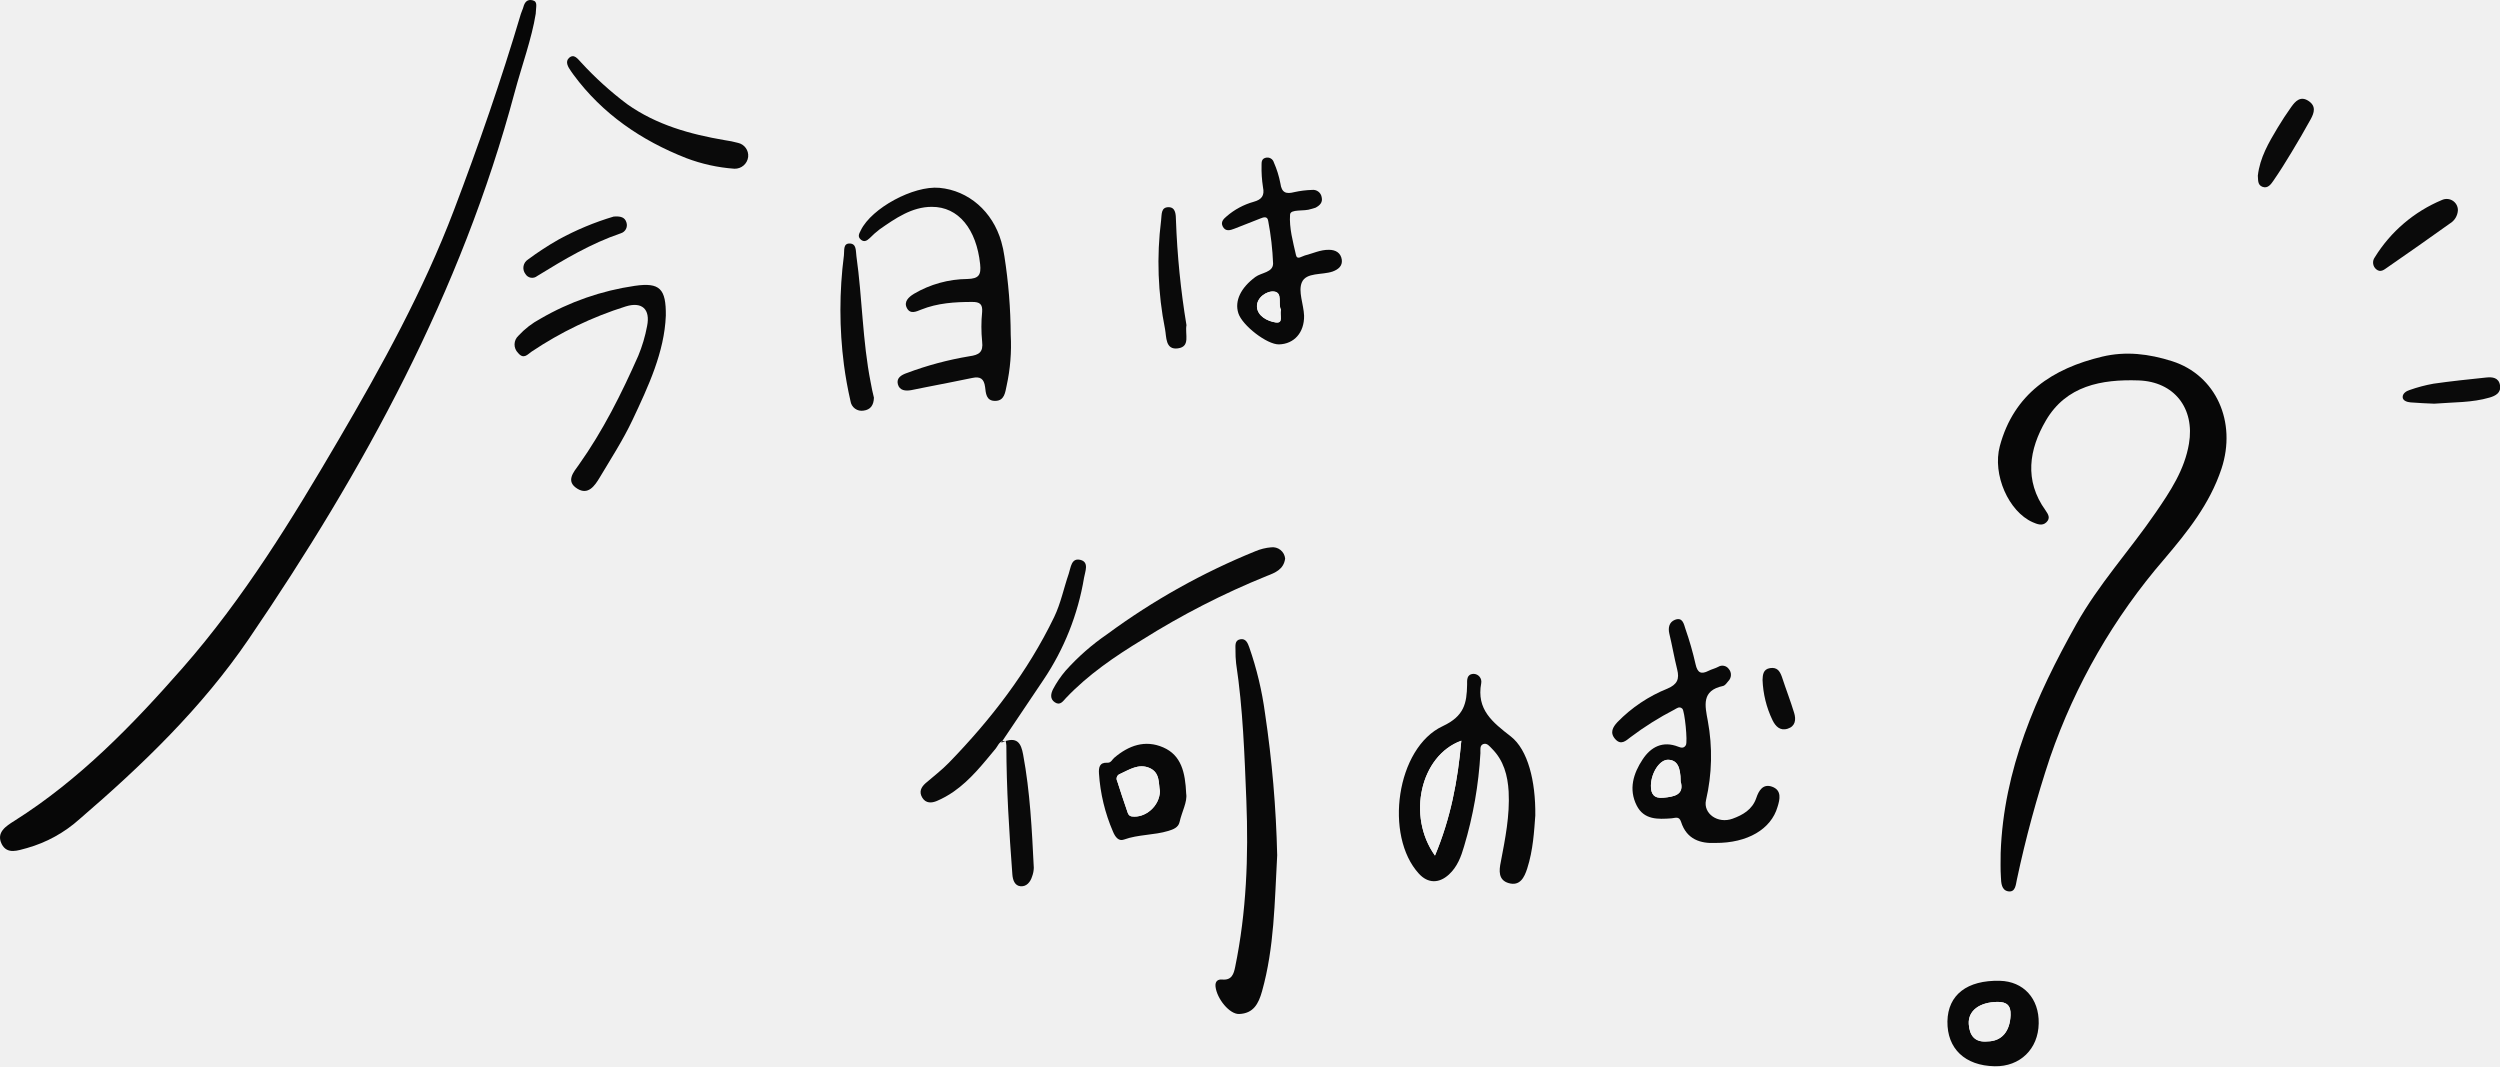
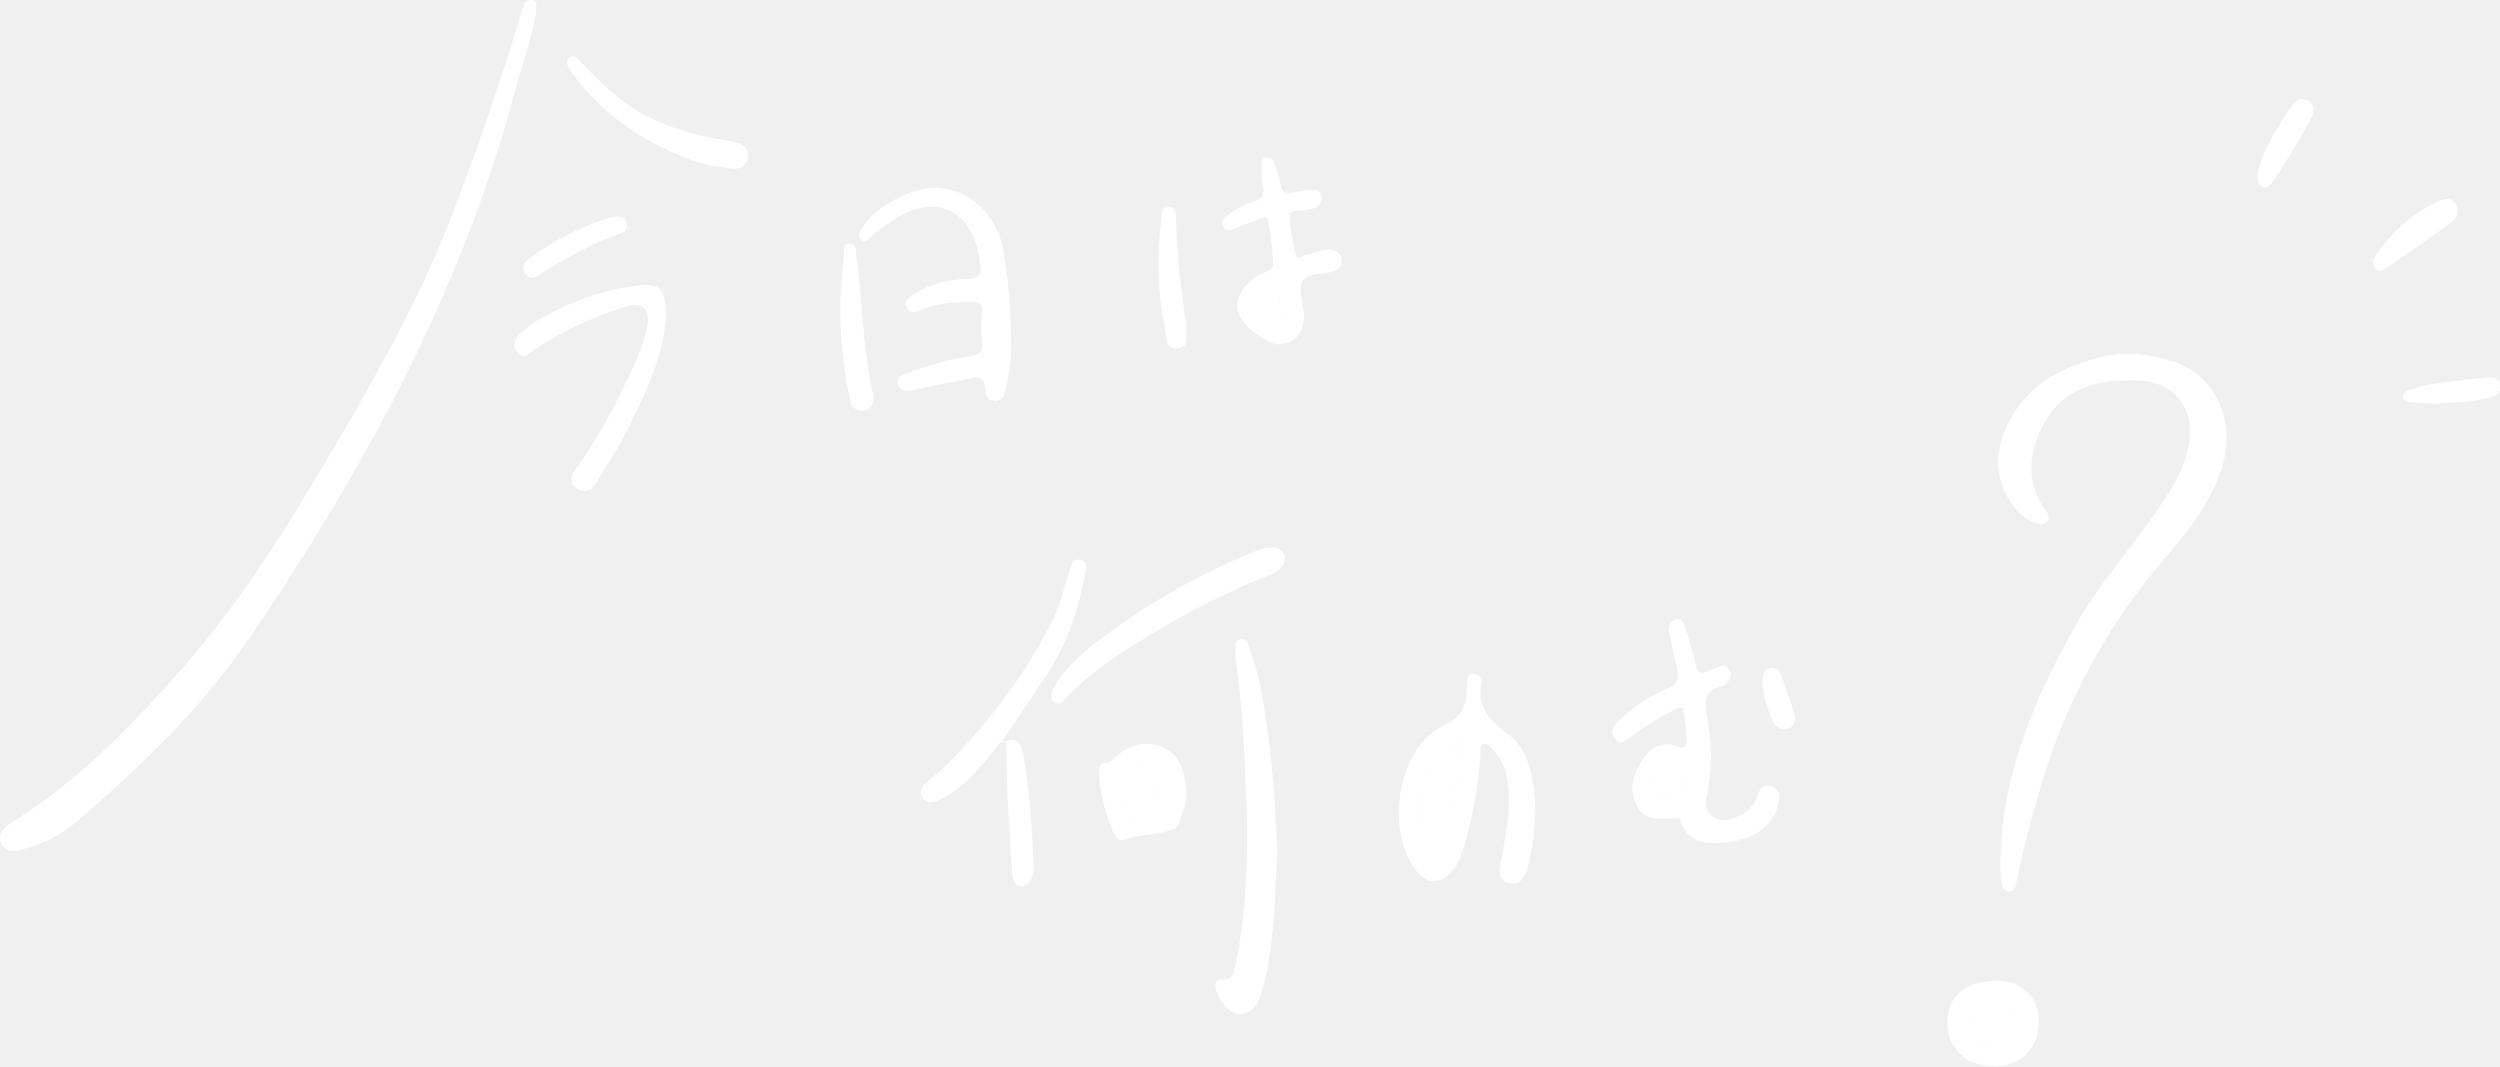
<svg xmlns="http://www.w3.org/2000/svg" viewBox="0 0 634.89 270.78">
  <defs>
-     <style>.cls-1{fill:#070707;}.cls-2{fill:#090909;}.cls-3{fill:#0a0a0a;}.cls-4{fill:#f1f1f1;}</style>
+     <style>.cls-1{fill:#fff;}.cls-2{fill:#fff;}.cls-3{fill:#fff;}.cls-4{fill:#fff;}</style>
  </defs>
  <g id="レイヤー_2" data-name="レイヤー 2">
    <g id="レイヤー_1-2" data-name="レイヤー 1">
      <path class="cls-1" d="M136.05,3.5c-1,6.28-3.51,13.09-5.38,20.05C117.14,74.16,92.43,119.38,63.16,162.3c-11.86,17.4-27,32-42.92,45.68a33.67,33.67,0,0,1-13.39,7.39c-2.25.59-5,1.72-6.41-1-1.49-3,1.14-4.6,3.23-5.92,16.53-10.44,30-24.34,42.73-38.85C61.92,151.9,74.17,131.88,86,111.66c11-18.79,21.51-37.84,29.27-58.26,6.24-16.42,12-33,17-49.85.17-.59.48-1.15.64-1.74.32-1.25,1-2.08,2.37-1.73S136.09,1.68,136.05,3.5Z" />
      <path class="cls-1" d="M508.08,216.64c.73-21.22,9-39.91,19.18-58.07,5.73-10.25,13.65-18.84,20.22-28.44,3.69-5.38,7.3-10.8,8.42-17.44,1.52-9-3.73-15.78-12.81-16.08-9.4-.32-18.36,1.33-23.53,10.19-4.26,7.3-5.57,15.2-.08,22.82.68,1,1.3,1.94.23,3s-2.4.47-3.5,0c-6.08-2.68-10.29-12.08-8.34-19.34,3.57-13.28,13.42-19.71,26-22.71,6-1.43,11.84-.72,17.76,1.16,11.11,3.54,16.47,15.39,12.52,27.33-3,9-8.65,16-14.51,22.91a153.78,153.78,0,0,0-29,50.34,286.15,286.15,0,0,0-8.44,31.06c-.28,1.25-.33,3.24-2.13,3s-1.87-2.16-1.93-3.67C508,220.65,508.08,218.64,508.08,216.64Z" />
      <path class="cls-2" d="M389.9,207.09c-.29,3.9-.55,8.8-2.06,13.49-.72,2.22-1.82,4.53-4.71,3.69-2.65-.77-2.46-3.17-2-5.35,1.13-5.91,2.32-11.82,2-17.89-.24-4.09-1.25-7.93-4.27-10.93-.58-.57-1.21-1.48-2.17-1.14s-.7,1.5-.73,2.3a101.9,101.9,0,0,1-4.14,23.64c-.76,2.65-1.74,5.25-3.86,7.19-2.55,2.34-5.36,2.25-7.61-.2-8.85-9.62-5.76-32,6.06-37.49,5.47-2.56,6.08-5.84,6.17-10.48,0-1.23-.16-2.72,1.68-2.79a2,2,0,0,1,1.91,2.34c-1.28,6.72,2.87,9.95,7.53,13.57C388,190.42,390,198.3,389.9,207.09Zm-18.79-19c-10.4,3.77-13.86,19.16-6.69,29.17C368.37,207.88,370.22,198.3,371.11,188.12Z" />
      <path class="cls-2" d="M435.65,214.07c-3.74.18-7.31-.85-8.74-5.37-.49-1.51-1.48-.95-2.4-.88-3.46.25-7,.43-8.87-3.27-2.09-4.15-.83-8.15,1.53-11.71,2.1-3.18,5.11-4.76,9.06-3.2.71.28,1.42.45,1.91-.42s-.31-8.7-.9-9.24c-.75-.7-1.4-.1-2,.22a77.7,77.7,0,0,0-11.14,7c-1.19.91-2.42,2.15-3.89.51s-.62-3.06.55-4.33a37,37,0,0,1,12.72-8.51c2.49-1.07,3.06-2.43,2.45-4.86-.75-3-1.27-6.09-2-9.12-.35-1.54,0-2.91,1.42-3.48,2-.79,2.28,1.14,2.67,2.28a82.82,82.82,0,0,1,2.58,9c.48,2.18,1.4,2.64,3.31,1.66.77-.4,1.66-.58,2.44-1a2,2,0,0,1,2.68.53,2.27,2.27,0,0,1-.11,3.09c-.38.48-.84,1.13-1.36,1.24-5.52,1.16-4.57,5-3.85,8.87a49.3,49.3,0,0,1-.46,20.13c-.77,3.39,3,6.08,6.76,4.7,2.57-.94,5-2.3,6-5.23.63-1.9,1.72-3.71,4-2.9,2.55.9,2,3.26,1.4,5.15C449.77,210.58,443.78,214.11,435.65,214.07Zm-8.84-15.64c0-3.84-1-5.38-3.12-5.48s-4.35,3.22-4.43,6.52c-.05,2.22.84,3.33,3.1,3.12C425.15,202.34,427.78,201.87,426.81,198.43Z" />
      <path class="cls-3" d="M256.68,85.07A48.11,48.11,0,0,1,255.63,98c-.36,1.65-.53,3.78-2.88,3.81s-2.39-2-2.58-3.53c-.28-2.12-1.24-2.73-3.25-2.3-3.92.83-7.86,1.57-11.79,2.35-1.23.24-2.45.51-3.68.74-1.47.27-3,.14-3.43-1.48s.91-2.38,2.28-2.86a84.77,84.77,0,0,1,15.91-4.26c2.41-.34,3.54-1,3.21-3.74a37.7,37.7,0,0,1,0-7.51c.15-2-.62-2.56-2.55-2.54-4.42,0-8.77.28-12.92,1.94-1.31.53-2.79,1.24-3.64-.39s.47-2.8,1.78-3.61a27.22,27.22,0,0,1,13.6-3.77c2.86-.08,3.52-1,3.22-3.78-.93-8.8-5.45-14.59-12.31-14.54-5,0-9.2,2.91-13.21,5.71a23.29,23.29,0,0,0-2.53,2.24c-.7.67-1.45,1.1-2.29.33s-.37-1.5.05-2.35c2.73-5.6,13.35-11.36,19.95-10.76,7.4.68,13.53,6,15.72,13.69a26.91,26.91,0,0,1,.78,3.67A133.73,133.73,0,0,1,256.68,85.07Z" />
      <path class="cls-2" d="M324.35,217.2c-.66,12-.73,23.4-3.84,34.51-.9,3.23-2.21,5.66-5.82,5.8-2.43.1-5.65-3.86-6-6.94-.15-1.35.57-1.92,1.71-1.81,2.44.22,2.92-1.45,3.28-3.2,2.87-13.95,3.4-28.06,2.84-42.24-.47-11.64-.86-23.29-2.6-34.84a27,27,0,0,1-.16-3.37c0-1.11-.25-2.48,1.2-2.76s1.92,1,2.3,2.05a85.36,85.36,0,0,1,4,16.75A288.62,288.62,0,0,1,324.35,217.2Z" />
      <path class="cls-3" d="M254.26,188.62c4.17-1.87,5.06.27,5.57,3,1.77,9.5,2.23,19.13,2.71,28.76a6.61,6.61,0,0,1-.43,2.2c-.44,1.43-1.43,2.62-2.92,2.49s-2-1.56-2.1-3.08c-.82-10.88-1.5-21.76-1.52-32.67a7.68,7.68,0,0,0-.16-1.1c-1.57-.3-1.88,1.07-2.51,1.84-3.29,3.95-6.43,8-10.74,11a24.06,24.06,0,0,1-4.24,2.35c-1.31.55-2.79.65-3.69-.82s-.33-2.65.8-3.67c2-1.74,4.11-3.32,5.94-5.21,10.68-11,20-23.06,26.74-37,1.69-3.52,2.44-7.34,3.7-11,.54-1.57.63-4.09,2.95-3.53s1.19,3,.94,4.54A65.65,65.65,0,0,1,265,172.64C261.6,177.73,258.18,182.77,254.26,188.62Z" />
      <path class="cls-2" d="M324.8,87.46c-3,.07-9.33-4.79-10.32-7.93s.64-6.45,4.33-9.19c1.54-1.14,4.49-1.13,4.5-3.42a73.37,73.37,0,0,0-1.24-10.8c-.2-1.37-1.28-.91-2-.63-2.22.83-4.4,1.78-6.62,2.6-1,.38-2.24.81-2.94-.6-.57-1.16.25-1.91,1-2.55a17.81,17.81,0,0,1,6.86-3.69c2-.56,2.84-1.52,2.37-3.73a31.79,31.79,0,0,1-.36-5.62c0-.72,0-1.56,1-1.82a1.69,1.69,0,0,1,2.11,1.14,24.65,24.65,0,0,1,1.67,5.34c.33,2.44,1.47,2.77,3.58,2.22a24.39,24.39,0,0,1,4.46-.55,2.21,2.21,0,0,1,2.45,1.87c.32,1.33-.52,2.11-1.59,2.66a8.85,8.85,0,0,1-1.07.31c-1.82.69-5.26-.07-5.37,1.42-.25,3.39.74,6.91,1.51,10.32.29,1.26,1.49.27,2.21.08,2.05-.52,4-1.49,6.17-1.45,1.69,0,3,.77,3.25,2.52.2,1.59-.88,2.46-2.34,3-2.67.92-6.68.16-7.8,2.73-1,2.3.45,5.6.56,8.47C331.26,84.45,328.65,87.37,324.8,87.46Zm.51-8.79c-.82-1.43.55-4.39-1.79-4.65-1.81-.2-4.4,1.57-4.31,3.85s2.68,3.72,4.75,4S324.91,80,325.31,78.67Z" />
      <path class="cls-2" d="M169.09,80.17c-.36,9.24-4.42,17.91-8.47,26.5-2.4,5.08-5.48,9.84-8.37,14.68-1.24,2.06-2.91,4.46-5.64,2.75-3-1.86-1-4.14.4-6.08,6.12-8.63,10.81-18,15.08-27.66a37.62,37.62,0,0,0,2.24-7.54c.88-4.31-1.3-6.28-5.42-5A92.91,92.91,0,0,0,135,89.3c-1,.67-2,2.09-3.45.31a3,3,0,0,1,.1-4.34,21.16,21.16,0,0,1,5.62-4.34,66.7,66.7,0,0,1,23.94-8.34C167.56,71.67,169.17,73.32,169.09,80.17Z" />
      <path class="cls-3" d="M326.37,141.86c-.37,2.76-2.56,3.6-4.66,4.41a201.33,201.33,0,0,0-31.65,16.21c-6.95,4.23-13.69,8.82-19.35,14.78-.74.78-1.45,2-2.81,1.11s-1-2.29-.47-3.35a25.92,25.92,0,0,1,3.14-4.64A58.83,58.83,0,0,1,281.25,161a173.32,173.32,0,0,1,37.53-21,13,13,0,0,1,4-1A3.18,3.18,0,0,1,326.37,141.86Z" />
      <path class="cls-2" d="M506.56,270.78c-7.55-.14-12.09-4.47-12-11.4.12-6.74,5-10.5,13.31-10.3,6,.14,10,4.5,9.87,10.82C517.65,266.39,513,270.91,506.56,270.78Zm-1.82-6.3c3.61-.05,5.7-2.54,5.86-6.69.1-2.46-1-3.38-3.32-3.35-4.58.06-7.52,2.25-7.3,5.65C500.18,263,501.51,264.79,504.74,264.48Z" />
      <path class="cls-2" d="M301.24,201.55c.34,2.08-1.1,4.58-1.69,7.24-.31,1.38-1.65,1.86-2.82,2.22-3.69,1.12-7.64.88-11.32,2.21-1.36.49-2.21-.71-2.75-2a44.32,44.32,0,0,1-3.57-14.81c-.09-1.48.12-2.83,2.13-2.71.93.06,1.2-.79,1.74-1.25,3.68-3.14,7.86-4.65,12.46-2.64S301,196.19,301.24,201.55Zm-6.67-.63c-.39-1.88.12-4.76-2.75-5.93-2.7-1.1-5,.47-7.39,1.56a1.27,1.27,0,0,0-.71,1.81c.83,2.59,1.67,5.17,2.57,7.74.18.53.36,1.13,1.16,1.24C290.82,207.79,294.48,204.77,294.57,200.92Z" />
      <path class="cls-3" d="M186.51,42.85a43,43,0,0,1-12.24-2.7C162.85,35.66,153,28.94,145.66,19c-.22-.31-.44-.61-.65-.92-.75-1.06-1.56-2.41-.49-3.38,1.28-1.16,2.23.3,3.06,1.16a85.74,85.74,0,0,0,11.69,10.59c7.45,5.28,16,7.65,24.81,9.15a26.77,26.77,0,0,1,3.32.68A3.3,3.3,0,0,1,190,39.86,3.41,3.41,0,0,1,186.51,42.85Z" />
      <path class="cls-3" d="M221.94,101c-.06,1.91-.87,3.06-2.64,3.28a2.85,2.85,0,0,1-3.31-2.42c-.69-3-1.26-6.14-1.67-9.25a108.45,108.45,0,0,1,0-27.77c.15-1.17-.26-3,1.41-3,1.83,0,1.57,1.87,1.76,3.19,1.5,10.67,1.53,21.52,3.63,32.12C221.34,98.52,221.67,99.85,221.94,101Z" />
      <path class="cls-3" d="M301.31,82.57c-.42,2.33,1.08,5.45-2.16,5.9s-2.9-2.93-3.28-4.88a86,86,0,0,1-1-27.63c.19-1.5-.1-3.41,2-3.34,1.74.06,1.74,2,1.77,3.28A208,208,0,0,0,301.31,82.57Z" />
      <path class="cls-3" d="M624.2,53.38a4.18,4.18,0,0,1-2.05,3.39c-5.29,3.77-10.59,7.52-15.94,11.2-.73.5-1.64,1.31-2.71.45a2.23,2.23,0,0,1-.41-3.07,36.6,36.6,0,0,1,17.08-14.57A2.85,2.85,0,0,1,624.2,53.38Z" />
      <path class="cls-3" d="M573.39,44.61c.52-4.57,2.75-8.35,5-12.12,1.09-1.82,2.26-3.6,3.49-5.33,1.06-1.5,2.36-2.85,4.36-1.54s1.48,3,.58,4.65q-2.35,4.26-4.88,8.42c-1.48,2.46-3,4.9-4.63,7.25-.6.87-1.4,2-2.73,1.51S573.5,45.62,573.39,44.61Z" />
      <path class="cls-3" d="M155.84,55c1.85-.16,2.88.23,3.25,1.5a2.15,2.15,0,0,1-1.41,2.74c-7.62,2.59-14.46,6.68-21.26,10.86a2,2,0,0,1-3-.54,2.52,2.52,0,0,1,.66-3.65,75,75,0,0,1,7.8-5.09A71.67,71.67,0,0,1,155.84,55Z" />
      <path class="cls-3" d="M618.17,102.52c-1.81-.09-3.93-.15-6-.33-.88-.07-2-.44-2-1.36s.92-1.52,1.73-1.77A38.73,38.73,0,0,1,618,97.44c4.45-.64,8.93-1.1,13.41-1.57,1.55-.16,3.14,0,3.48,1.95s-1.16,2.7-2.6,3.13C627.76,102.29,623.1,102.12,618.17,102.52Z" />
      <path class="cls-3" d="M447.61,172.67c.05-1.26.13-2.73,1.91-3s2.47.73,3,2.21c1,3.07,2.18,6.09,3.12,9.18.51,1.67.32,3.38-1.65,4s-3.1-.65-3.85-2.16A25.8,25.8,0,0,1,447.61,172.67Z" />
      <path class="cls-4" d="M371.11,188.12c-.89,10.18-2.74,19.76-6.69,29.17C357.25,207.28,360.71,191.89,371.11,188.12Z" />
      <path class="cls-4" d="M426.81,198.43c1,3.44-1.66,3.91-4.45,4.16-2.26.21-3.15-.9-3.1-3.12.08-3.3,2.26-6.62,4.43-6.52S426.79,194.59,426.81,198.43Z" />
      <path class="cls-4" d="M325.31,78.67c-.4,1.33.8,3.55-1.35,3.23s-4.65-1.64-4.75-4,2.5-4.05,4.31-3.85C325.86,74.28,324.49,77.24,325.31,78.67Z" />
      <path class="cls-4" d="M504.75,264.47c-3.24.32-4.57-1.5-4.77-4.38-.22-3.4,2.72-5.59,7.3-5.65,2.31,0,3.42.89,3.32,3.35C510.44,261.94,508.35,264.43,504.75,264.47Z" />
      <path class="cls-4" d="M294.57,200.92c-.09,3.85-3.75,6.87-7.12,6.42-.8-.11-1-.71-1.16-1.24-.9-2.57-1.74-5.15-2.57-7.74a1.27,1.27,0,0,1,.71-1.81c2.36-1.09,4.69-2.66,7.39-1.56C294.69,196.16,294.18,199,294.57,200.92Z" />
    </g>
  </g>
</svg>
